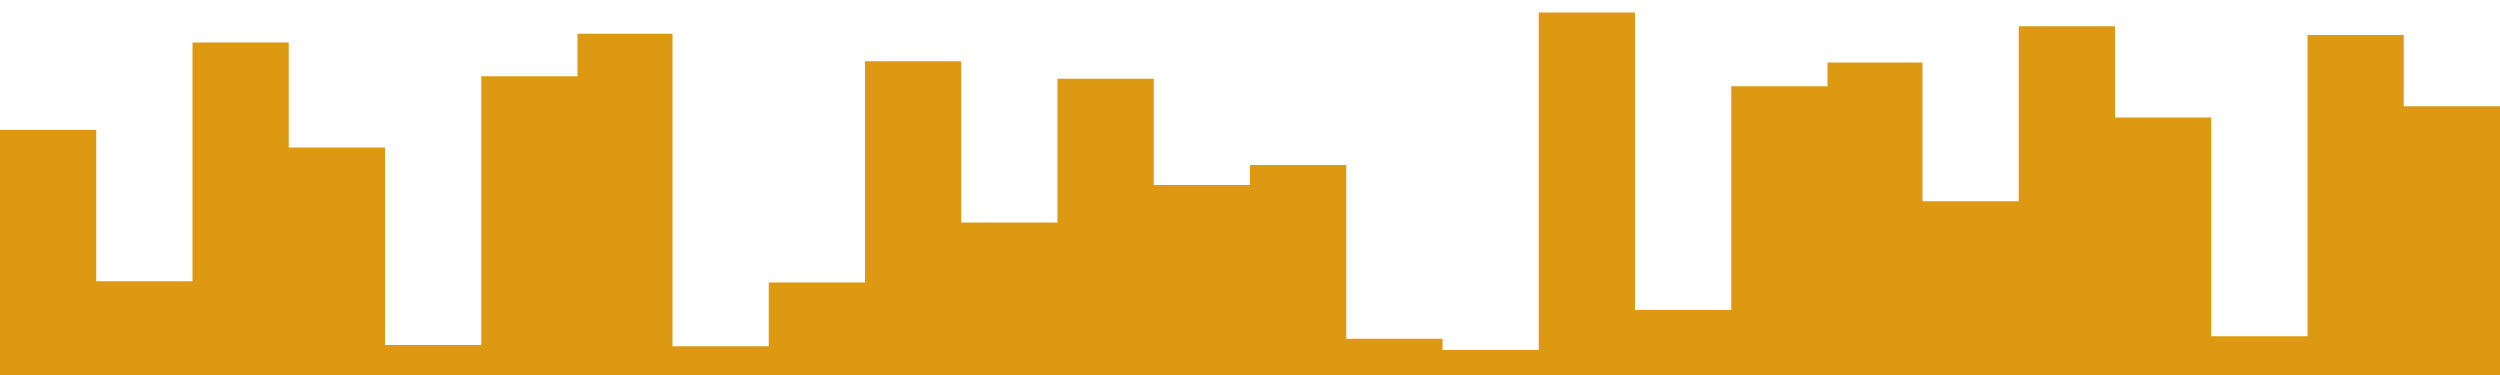
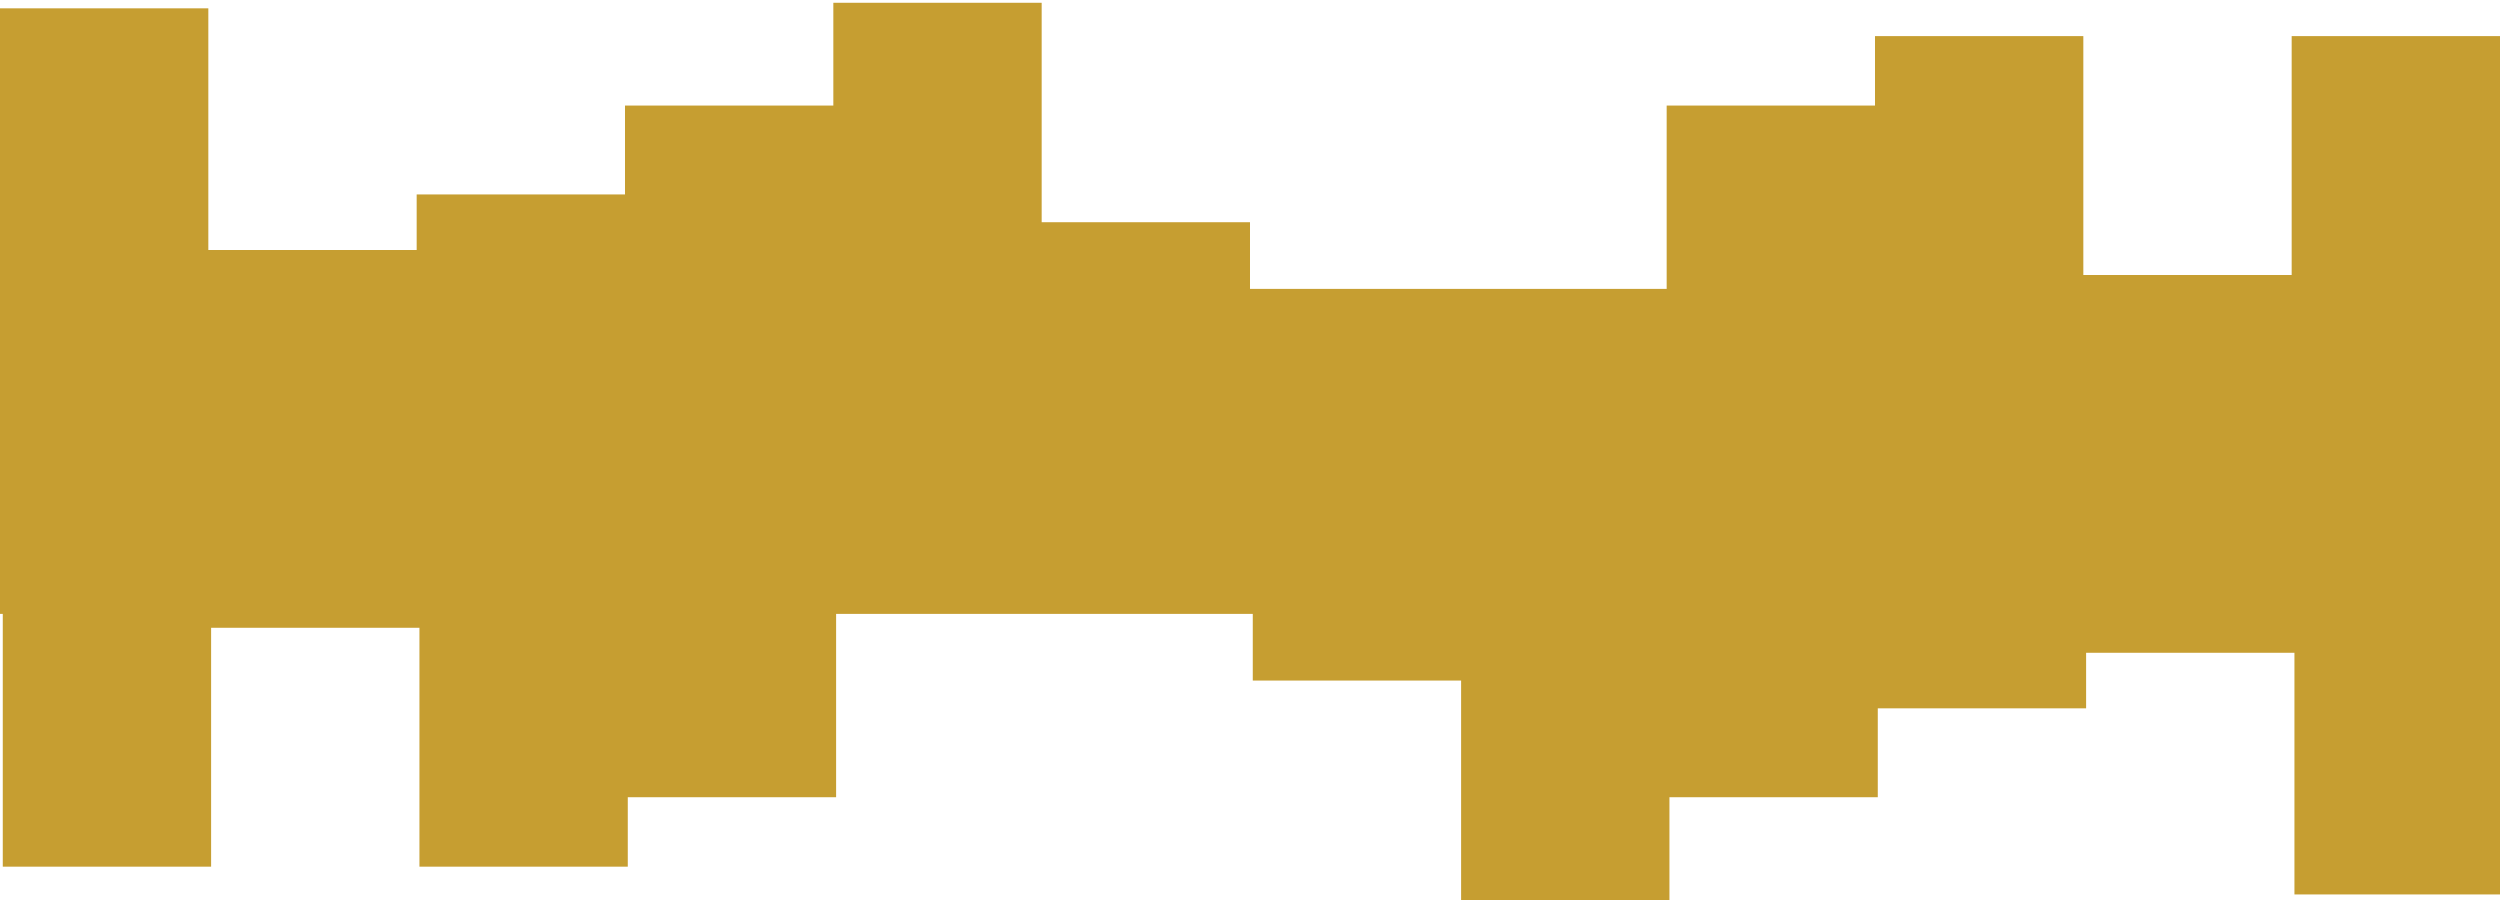
- <svg xmlns="http://www.w3.org/2000/svg" id="visual" viewBox="0 0 2000 300" width="2000" height="300" version="1.1">
-   <path d="M0 104L77 104L77 225L154 225L154 34L231 34L231 118L308 118L308 276L385 276L385 61L462 61L462 27L538 27L538 277L615 277L615 226L692 226L692 49L769 49L769 178L846 178L846 63L923 63L923 148L1000 148L1000 132L1077 132L1077 271L1154 271L1154 280L1231 280L1231 10L1308 10L1308 248L1385 248L1385 69L1462 69L1462 50L1538 50L1538 161L1615 161L1615 21L1692 21L1692 94L1769 94L1769 269L1846 269L1846 28L1923 28L1923 85L2000 85L2000 142L2000 301L2000 301L1923 301L1923 301L1846 301L1846 301L1769 301L1769 301L1692 301L1692 301L1615 301L1615 301L1538 301L1538 301L1462 301L1462 301L1385 301L1385 301L1308 301L1308 301L1231 301L1231 301L1154 301L1154 301L1077 301L1077 301L1000 301L1000 301L923 301L923 301L846 301L846 301L769 301L769 301L692 301L692 301L615 301L615 301L538 301L538 301L462 301L462 301L385 301L385 301L308 301L308 301L231 301L231 301L154 301L154 301L77 301L77 301L0 301Z" fill="#dd9912" stroke-linecap="square" stroke-linejoin="miter" />
+ <svg xmlns="http://www.w3.org/2000/svg" id="visual" viewBox="0 0 900 325" width="900" height="325" version="1.1">
+   <defs id="defs1" />
+   <path d="m 0,3 h 75 v 87 h 75 V 70 h 75 V 38 h 75 V 1 h 75 v 79 h 75 v 26 h 75 v 1 h 75 V 38 h 75 V 13 h 75 v 86 h 75 V 13 h 75 v 24 184 0 h -75 v 0 h -75 v 0 h -75 v 0 h -75 v 0 h -75 v 0 h -75 v 0 h -75 v 0 h -75 v 0 h -75 v 0 h -75 v 0 H 75 v 0 H 0 Z" fill="#c69e31" id="path1" />
+   <path d="m 901,322 h -75 v -87 h -75 v 20 h -75 v 32 h -75 v 37 h -75 v -79 h -75 v -26 h -75 v -1 h -75 v 69 h -75 v 25 H 151 V 226 H 76 v 86 H 1 v -24 -184 0 h 75 v 0 h 75 v 0 h 75 v 0 h 75 v 0 h 75 v 0 h 75 v 0 h 75 v 0 h 75 v 0 h 75 v 0 h 75 v 0 h 75 v 0 h 75 z" fill="#c69e31" id="path1-4" />
</svg>
